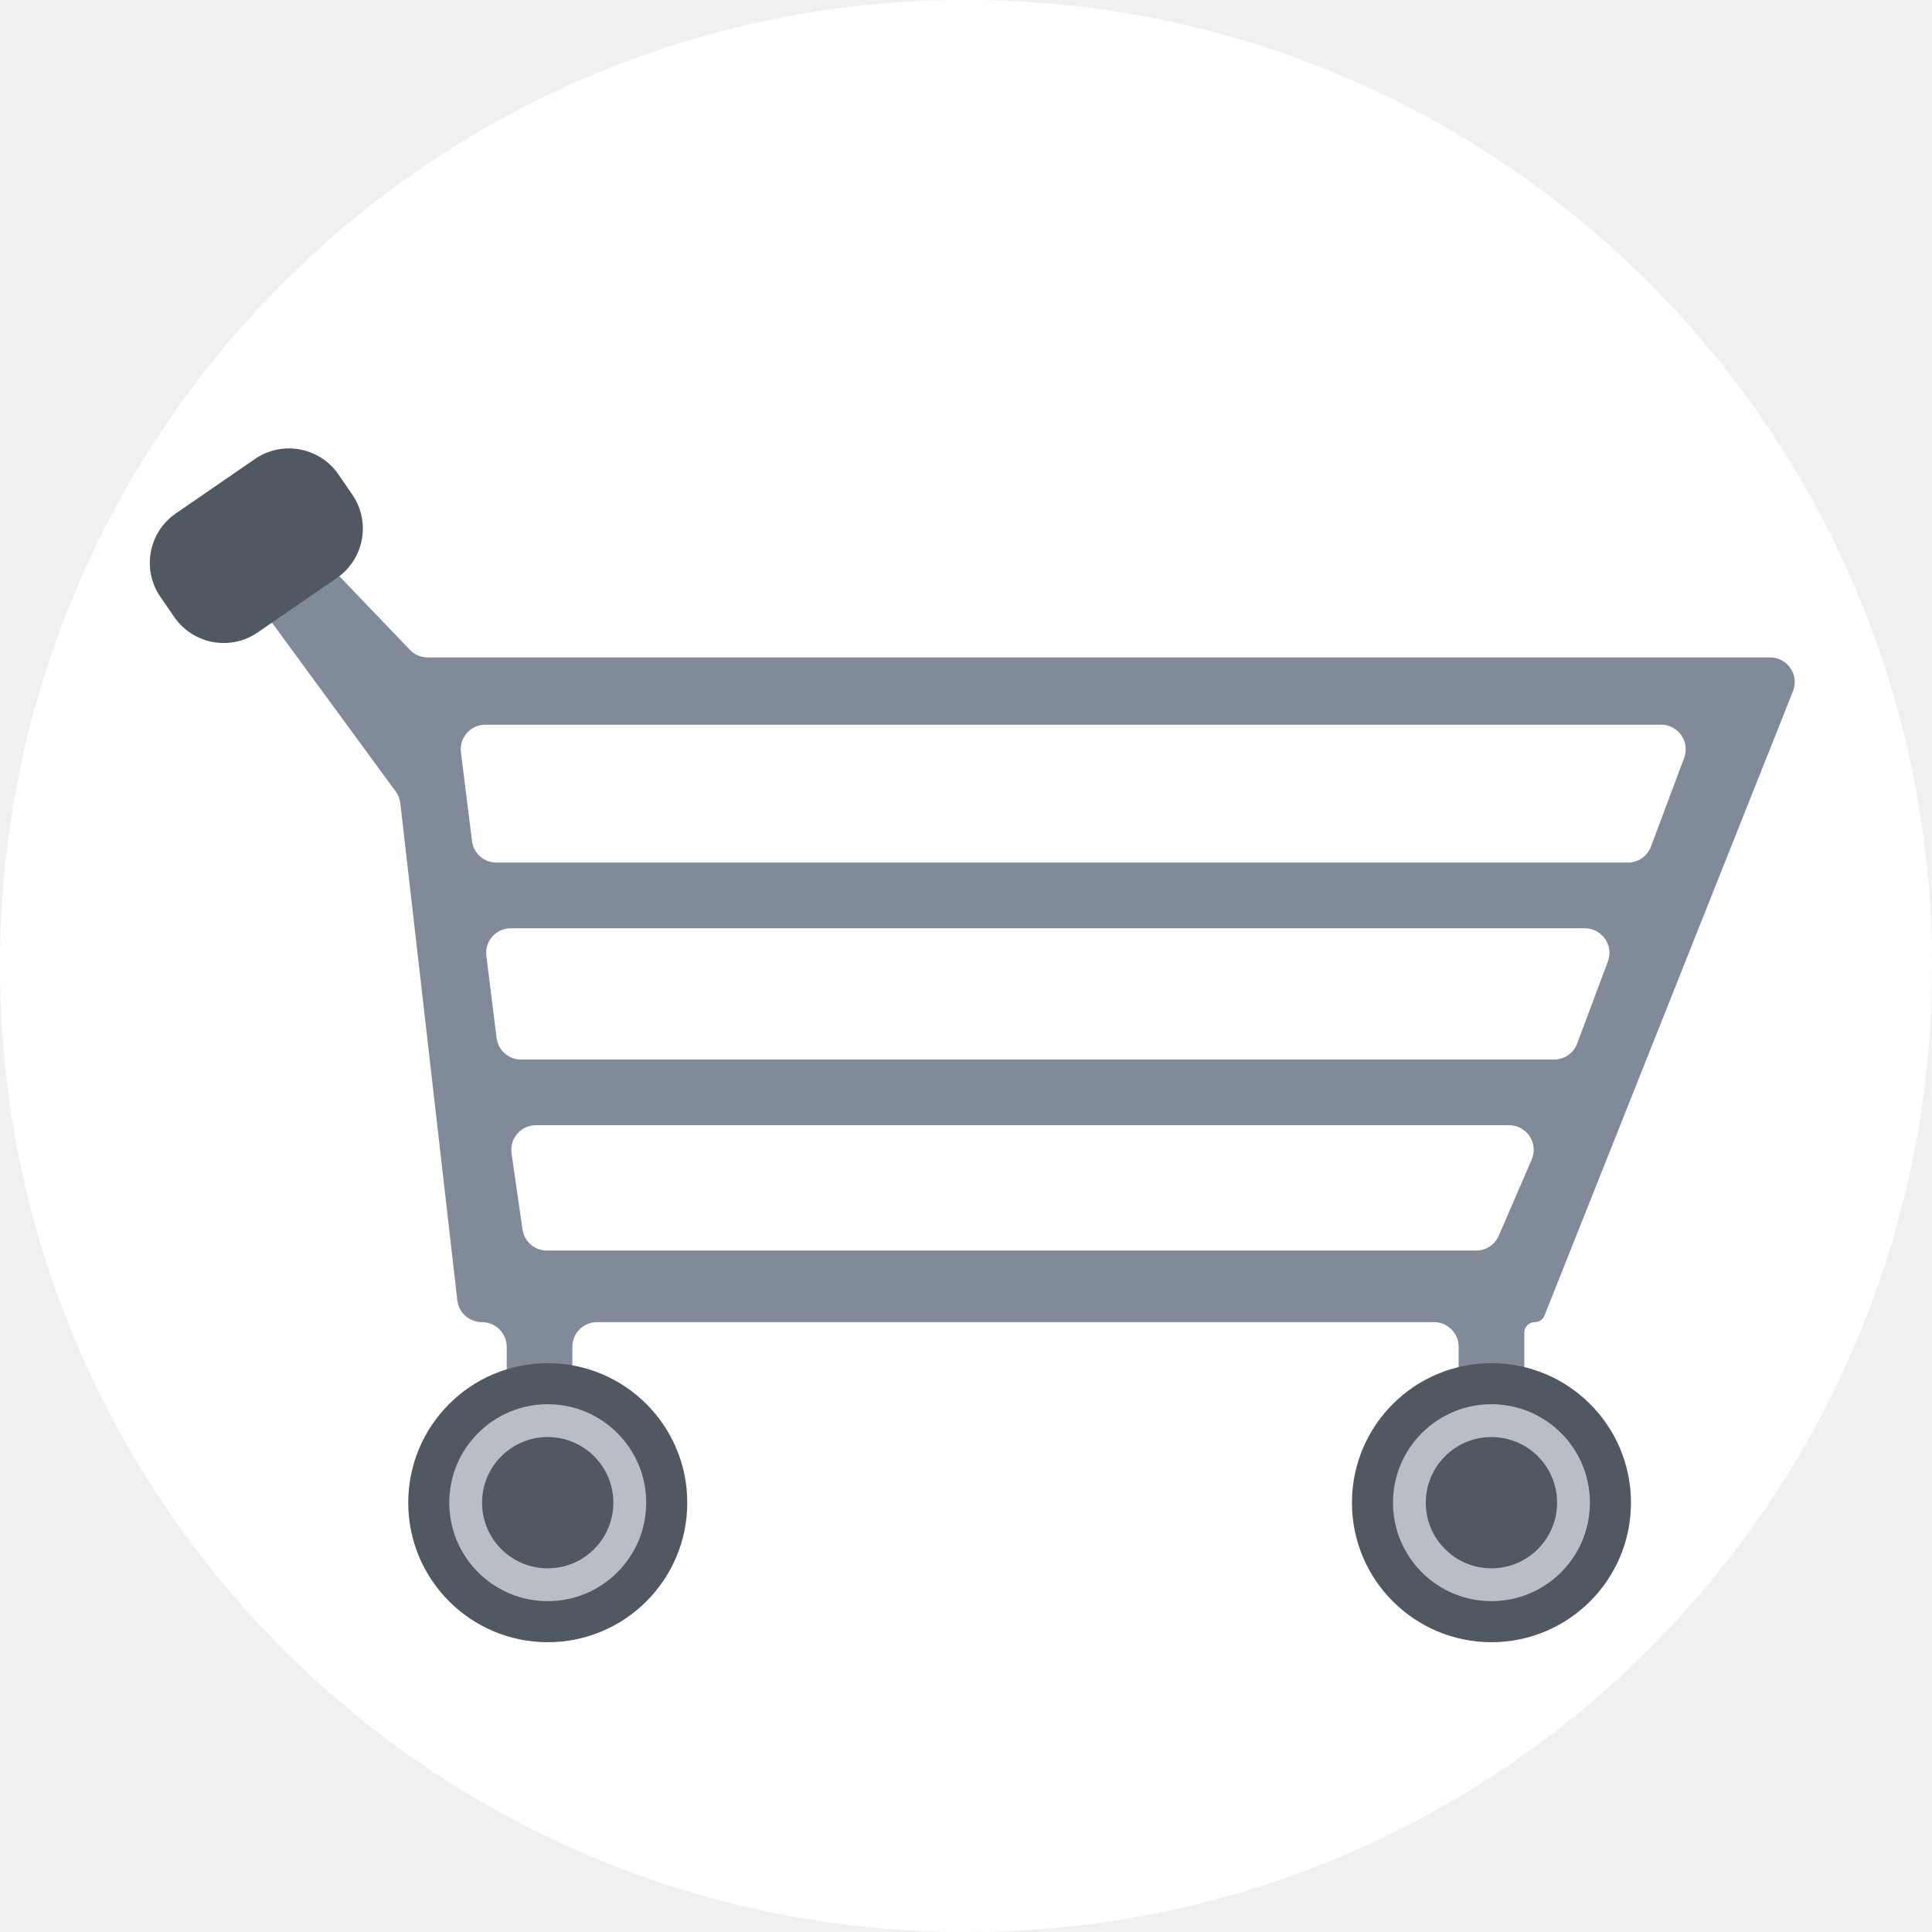
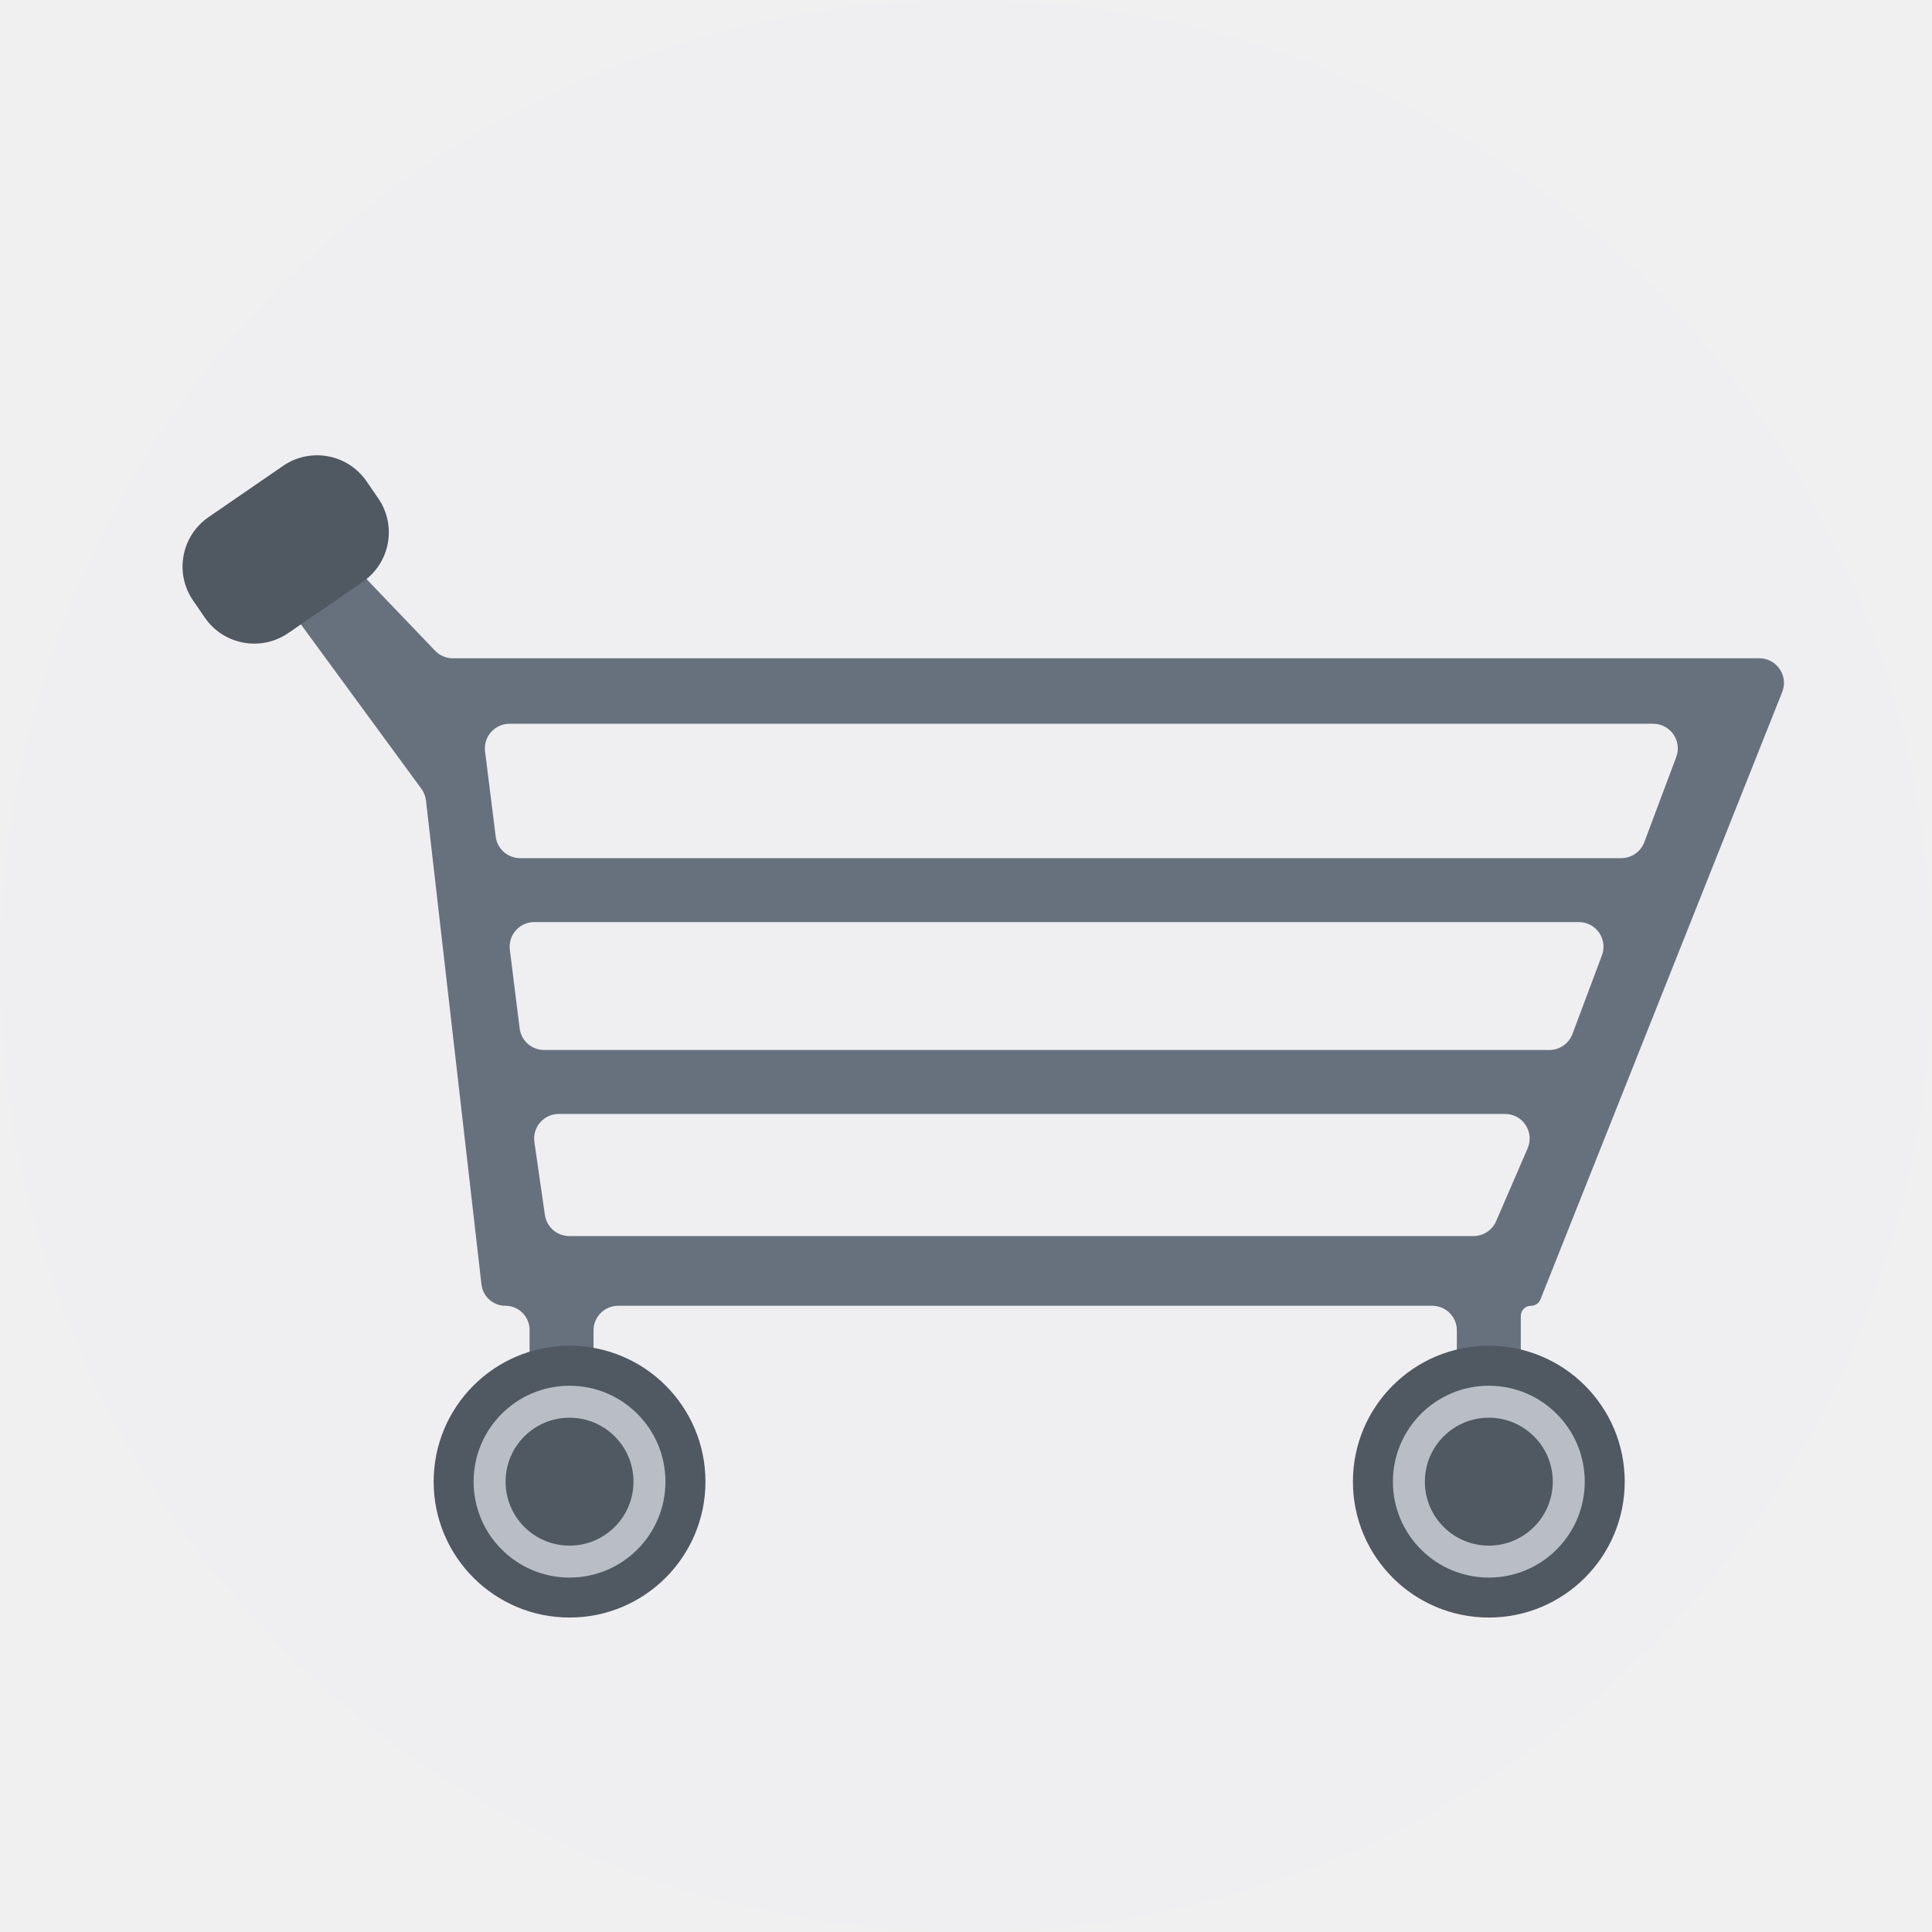
<svg xmlns="http://www.w3.org/2000/svg" width="85" height="85" viewBox="0 0 85 85" fill="none">
-   <circle cx="42.5" cy="42.5" r="42.5" fill="white" />
-   <path fill-rule="evenodd" clip-rule="evenodd" d="M11.464 21.731C11.14 21.392 10.634 21.301 10.212 21.504L9.492 21.851C8.882 22.145 8.688 22.921 9.088 23.467L17.411 34.825C17.522 34.977 17.592 35.155 17.613 35.342L20.12 57.21C20.183 57.757 20.652 58.169 21.203 58.169C21.801 58.169 22.293 58.654 22.293 59.252V65.029C22.293 65.627 22.778 66.112 23.376 66.112H24.098C24.697 66.112 25.181 65.627 25.181 65.029V59.252C25.181 58.654 25.666 58.169 26.265 58.169H63.091C63.689 58.169 64.174 58.654 64.174 59.252V65.029C64.174 65.627 64.659 66.112 65.257 66.112H65.979C66.577 66.112 67.062 65.627 67.062 65.029V58.63C67.062 58.376 67.268 58.169 67.523 58.169C67.712 58.169 67.882 58.054 67.951 57.879L78.884 30.409C79.167 29.698 78.643 28.925 77.877 28.925H18.816C18.521 28.925 18.238 28.805 18.034 28.591L11.464 21.731ZM20.279 33.1C20.198 32.453 20.702 31.883 21.354 31.883H73.081C73.838 31.883 74.361 32.638 74.096 33.346L72.634 37.248C72.475 37.671 72.071 37.951 71.619 37.951H21.841C21.295 37.951 20.834 37.544 20.766 37.002L20.279 33.1ZM21.398 42.057C21.317 41.41 21.821 40.84 22.472 40.84H69.726C70.482 40.84 71.005 41.595 70.74 42.303L69.388 45.913C69.229 46.336 68.825 46.616 68.373 46.616H22.923C22.377 46.616 21.916 46.209 21.848 45.667L21.398 42.057ZM23.578 49.504C22.918 49.504 22.412 50.089 22.506 50.742L22.988 54.091C23.065 54.624 23.522 55.019 24.061 55.019H64.946C65.378 55.019 65.769 54.763 65.94 54.366L67.388 51.017C67.697 50.302 67.173 49.504 66.394 49.504H23.578Z" fill="#818A98" />
-   <circle cx="24.099" cy="66.112" r="6.138" fill="#505862" />
-   <circle cx="24.098" cy="66.112" r="4.332" fill="#B9BEC6" />
-   <circle cx="24.097" cy="66.112" r="2.888" fill="#505862" />
-   <circle cx="65.618" cy="66.112" r="6.138" fill="#505862" />
-   <circle cx="65.618" cy="66.112" r="4.332" fill="#B9BEC6" />
-   <circle cx="65.617" cy="66.112" r="2.888" fill="#505862" />
-   <rect x="5.561" y="24.085" width="9.506" height="6.355" rx="2.64" transform="rotate(-34.5211 5.56055 24.0852)" fill="#505862" />
+   <circle cx="42.5" cy="42.5" r="42.5" fill="#EFEFF1" />
+   <path fill-rule="evenodd" clip-rule="evenodd" d="M12.765 21.969C12.441 21.63 11.935 21.539 11.512 21.742L10.86 22.057C10.249 22.351 10.056 23.126 10.456 23.673L18.539 34.704C18.65 34.855 18.72 35.033 18.741 35.221L21.182 56.508C21.243 57.044 21.697 57.449 22.237 57.449C22.824 57.449 23.299 57.925 23.299 58.512V64.103C23.299 64.702 23.784 65.187 24.382 65.187H25.03C25.628 65.187 26.113 64.702 26.113 64.103V58.532C26.113 57.934 26.598 57.449 27.196 57.449H63.013C63.611 57.449 64.096 57.934 64.096 58.532V64.103C64.096 64.702 64.581 65.187 65.179 65.187H65.826C66.424 65.187 66.909 64.702 66.909 64.103V57.898C66.909 57.651 67.11 57.449 67.358 57.449C67.542 57.449 67.707 57.337 67.775 57.166L78.41 30.446C78.693 29.735 78.169 28.962 77.403 28.962H19.924C19.629 28.962 19.346 28.842 19.142 28.628L12.765 21.969ZM21.341 33.06C21.26 32.414 21.765 31.843 22.416 31.843H72.732C73.488 31.843 74.012 32.598 73.747 33.306L72.343 37.051C72.185 37.474 71.781 37.755 71.329 37.755H22.884C22.337 37.755 21.877 37.348 21.809 36.806L21.341 33.06ZM22.431 41.785C22.35 41.139 22.854 40.568 23.506 40.568H69.464C70.22 40.568 70.743 41.323 70.478 42.031L69.181 45.492C69.023 45.915 68.619 46.195 68.167 46.195H23.938C23.391 46.195 22.931 45.788 22.863 45.246L22.431 41.785ZM24.583 49.009C23.924 49.009 23.417 49.593 23.511 50.246L23.973 53.452C24.05 53.985 24.507 54.381 25.045 54.381H64.829C65.261 54.381 65.652 54.124 65.823 53.727L67.21 50.522C67.519 49.807 66.995 49.009 66.216 49.009H24.583Z" fill="#67717E" />
+   <circle cx="25.058" cy="65.186" r="5.979" fill="#505862" />
+   <circle cx="25.057" cy="65.187" r="4.22" fill="#B9BEC6" />
+   <circle cx="25.057" cy="65.187" r="2.814" fill="#505862" />
+   <circle cx="65.502" cy="65.186" r="5.979" fill="#505862" />
+   <circle cx="65.502" cy="65.187" r="4.22" fill="#B9BEC6" />
+   <circle cx="65.502" cy="65.187" r="2.814" fill="#505862" />
+   <rect x="7" y="24.248" width="9.26" height="6.19" rx="2.64" transform="rotate(-34.5211 7 24.2476)" fill="#505862" />
</svg>
